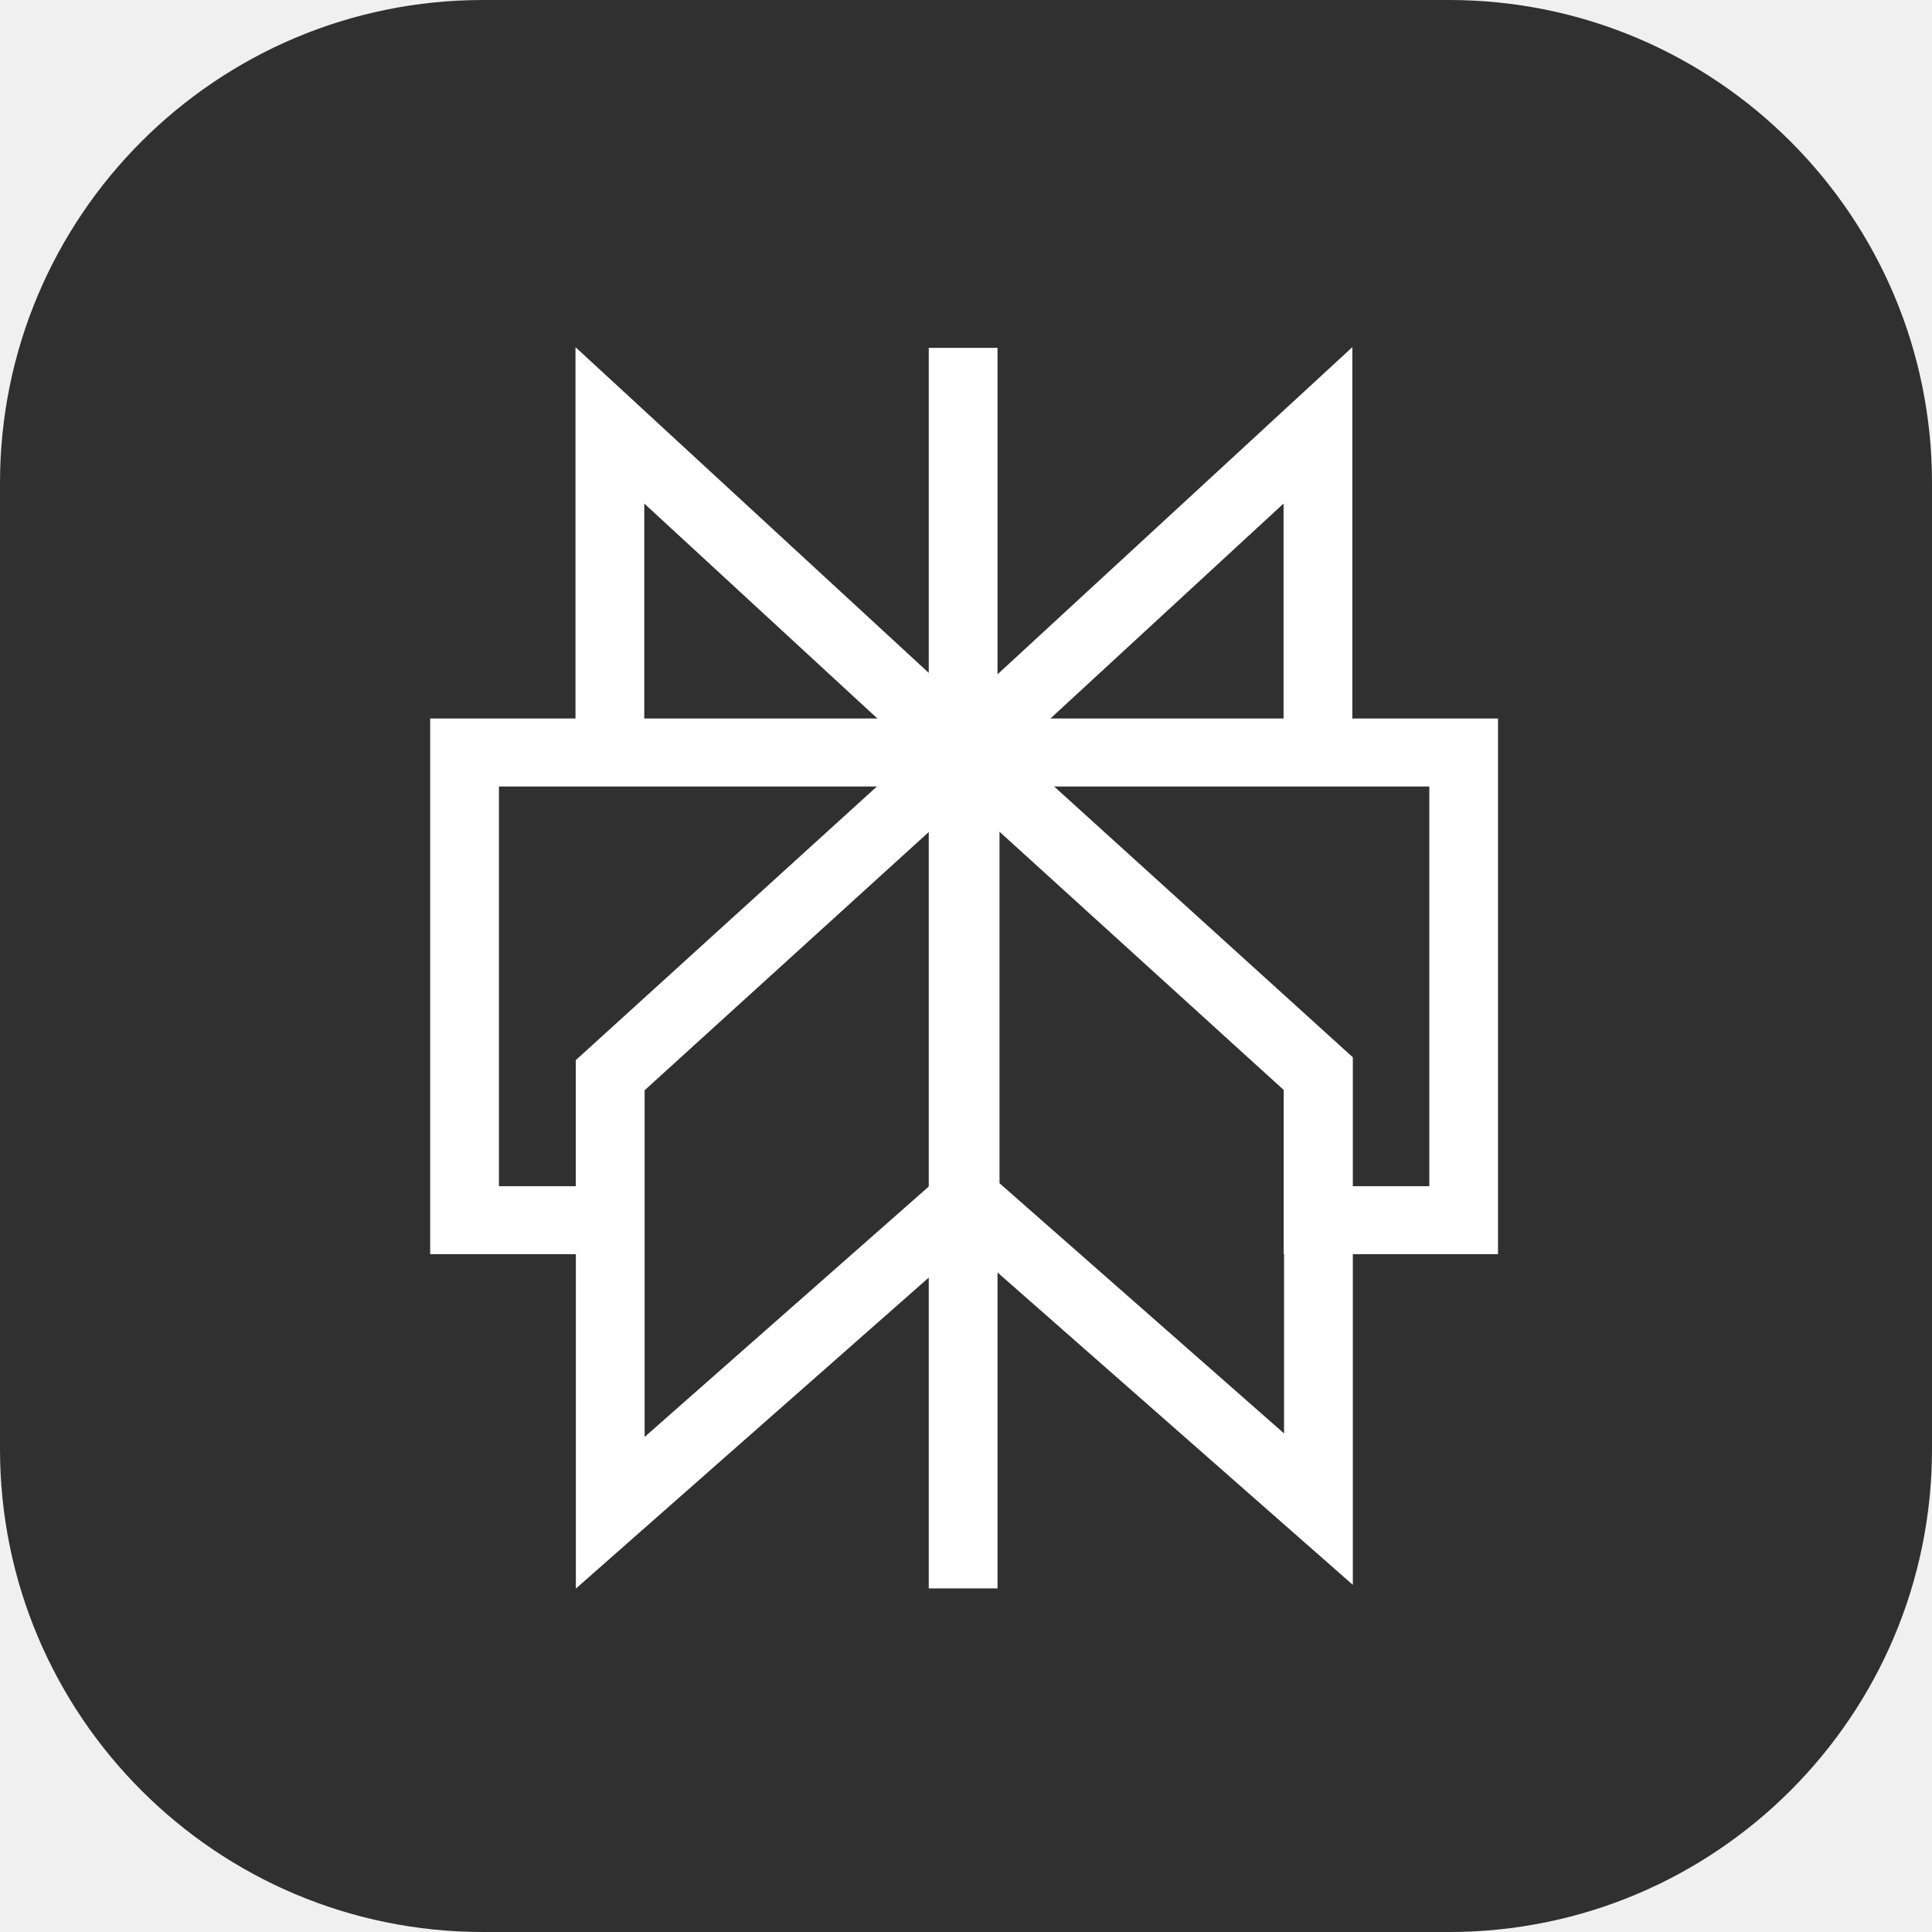
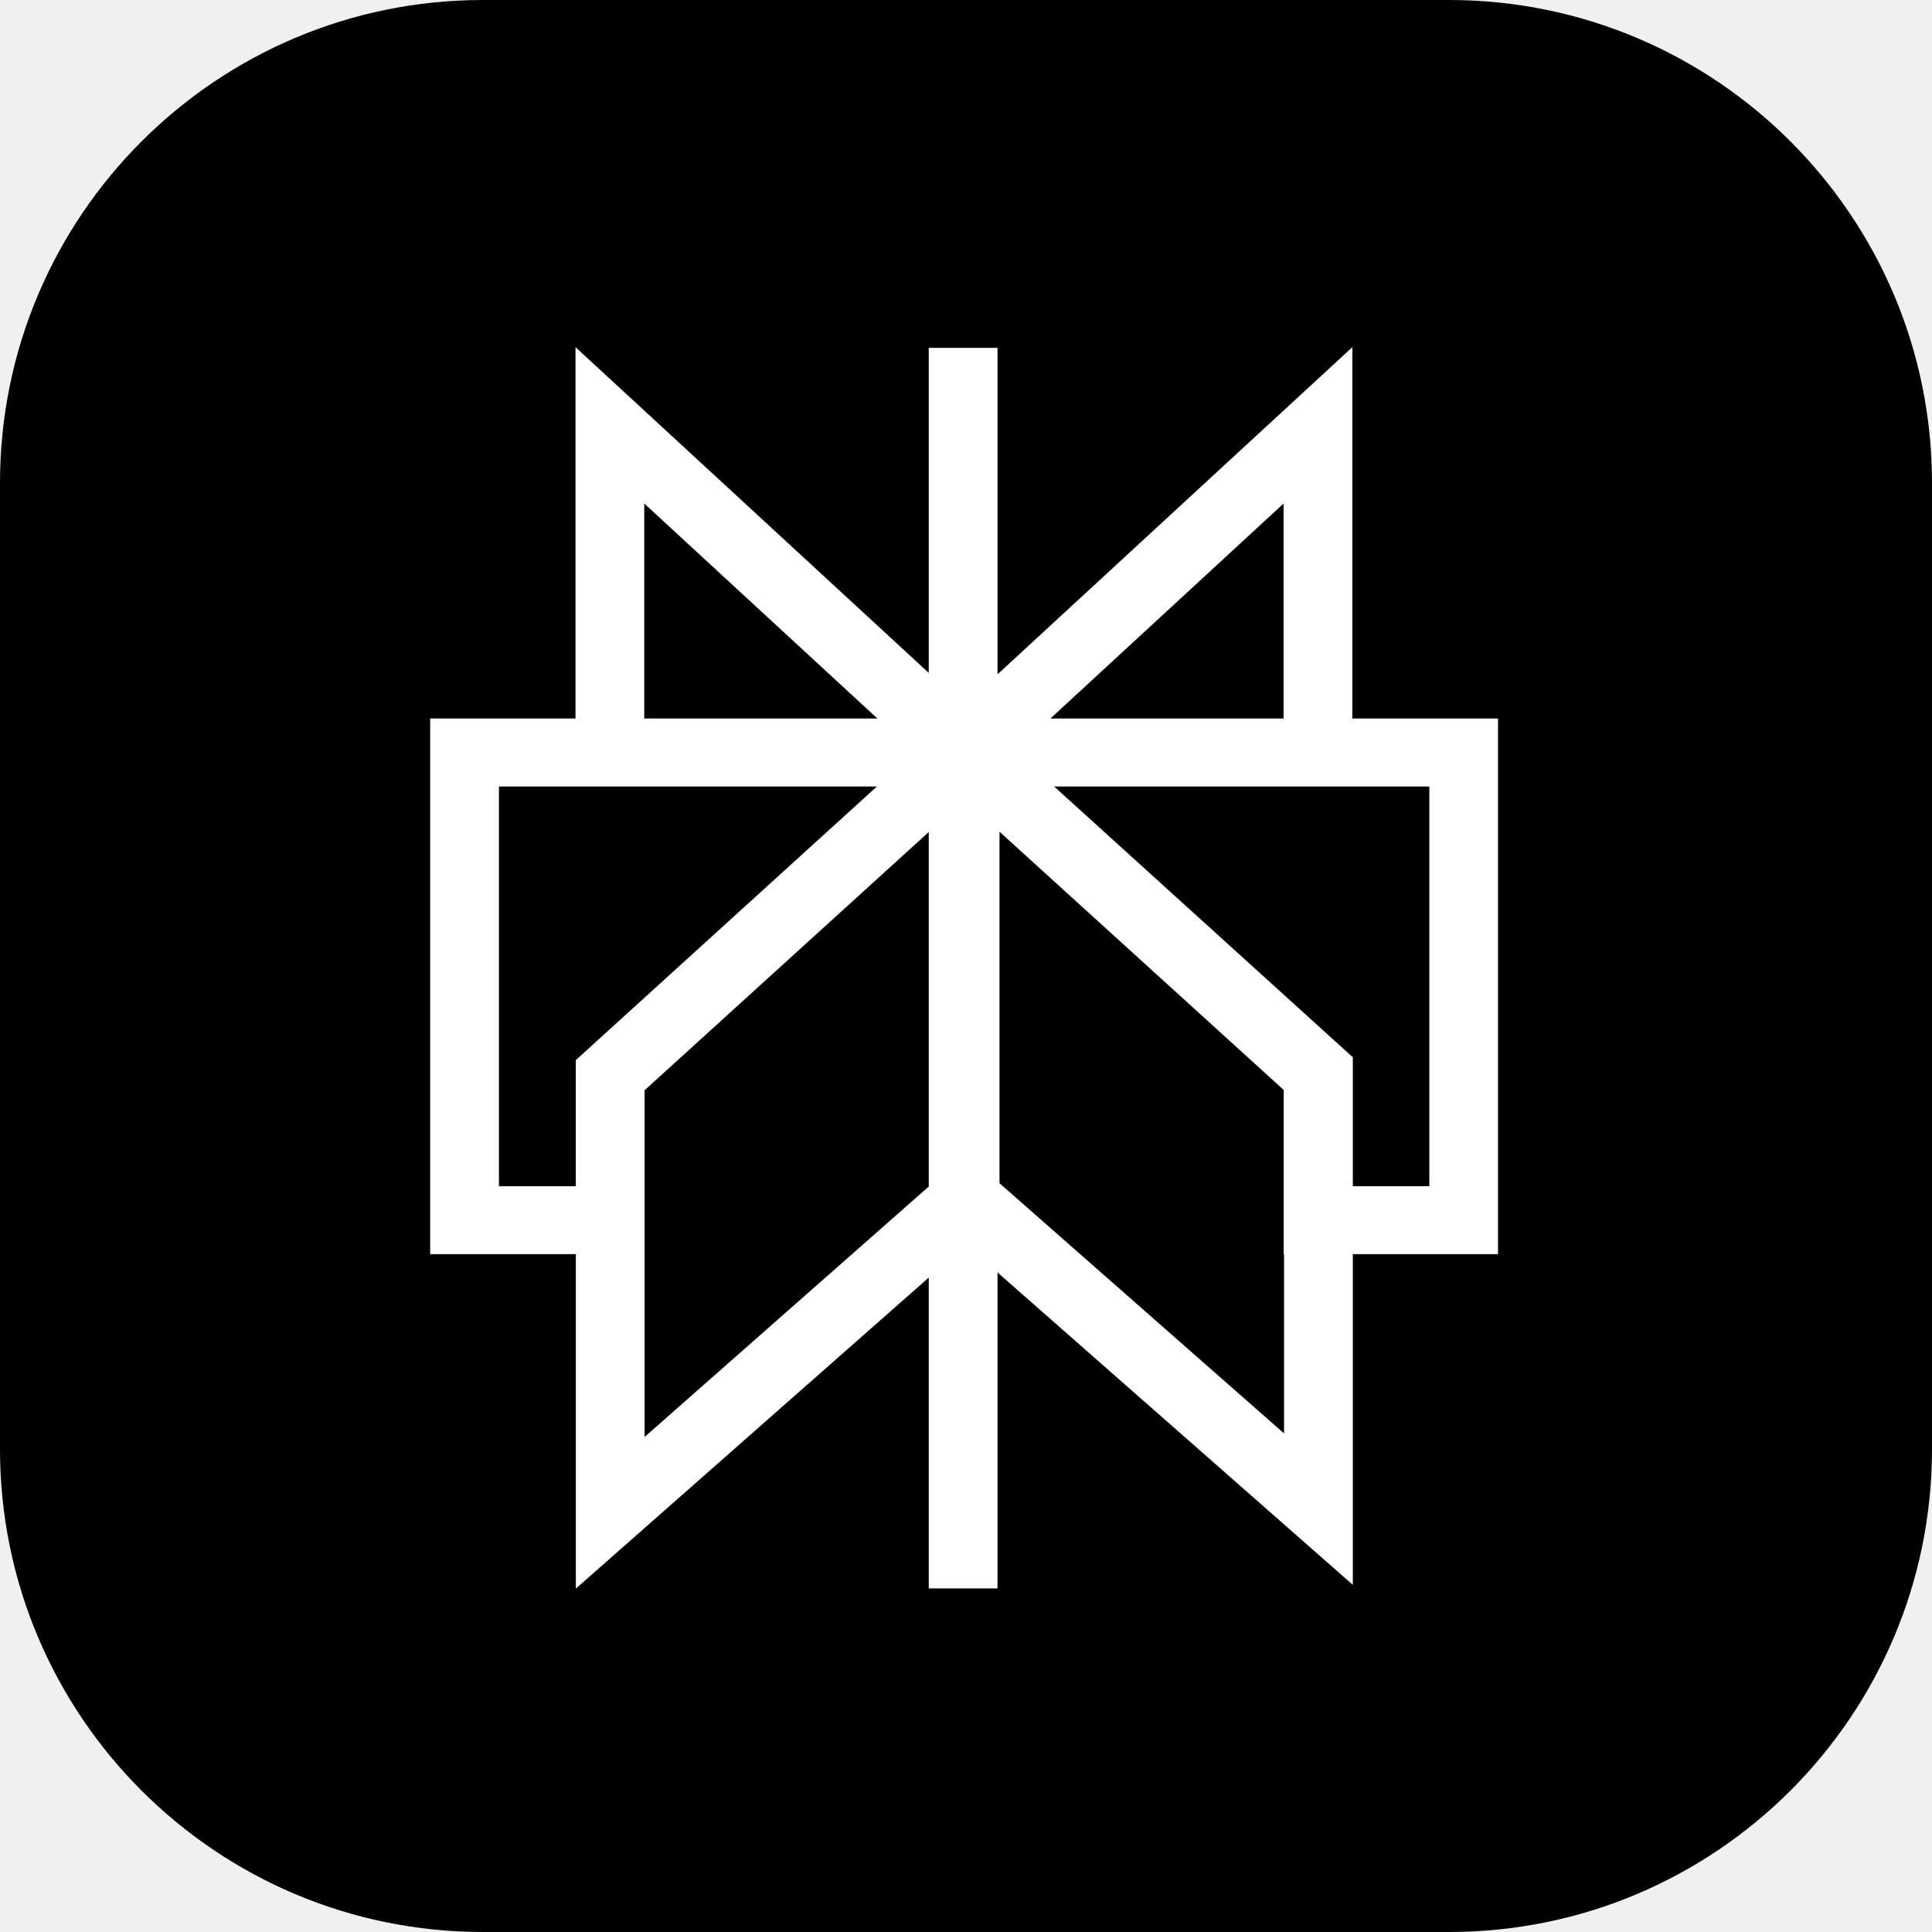
<svg xmlns="http://www.w3.org/2000/svg" width="32" height="32" viewBox="0 0 32 32" fill="none">
  <g clip-path="url(#clip0_7159_5282)">
-     <path d="M0 8C0 3.582 3.582 0 8 0H24C28.418 0 32 3.582 32 8V24C32 28.418 28.418 32 24 32H8C3.582 32 0 28.418 0 24V8Z" fill="#303030" />
+     <path d="M0 8C0 3.582 3.582 0 8 0H24C28.418 0 32 3.582 32 8V24C32 28.418 28.418 32 24 32H8C3.582 32 0 28.418 0 24V8Z" fill="currentColor" />
    <path fill-rule="evenodd" clip-rule="evenodd" d="M9.532 5.75L15.383 11.145V5.762H16.522V11.169L22.399 5.75V11.901H24.812V20.773H22.407V26.25L16.522 21.076V26.309H15.383V21.161L9.538 26.312V20.773H7.125V11.901H9.532V5.75ZM14.524 13.027H8.264V19.647H9.537V17.559L14.524 13.027ZM10.677 18.058V23.8L15.383 19.653V13.781L10.677 18.058ZM16.555 19.598V13.776L21.262 18.053V20.773H21.268V23.742L16.555 19.598ZM22.407 19.647H23.674V13.027H17.46L22.407 17.512V19.647ZM21.26 11.901V8.34L17.398 11.901H21.26ZM14.533 11.901H10.671V8.34L14.533 11.901Z" fill="white" />
  </g>
  <defs>
    <clipPath id="clip0_7159_5282">
      <rect width="32" height="32" fill="white" />
    </clipPath>
  </defs>
</svg>
